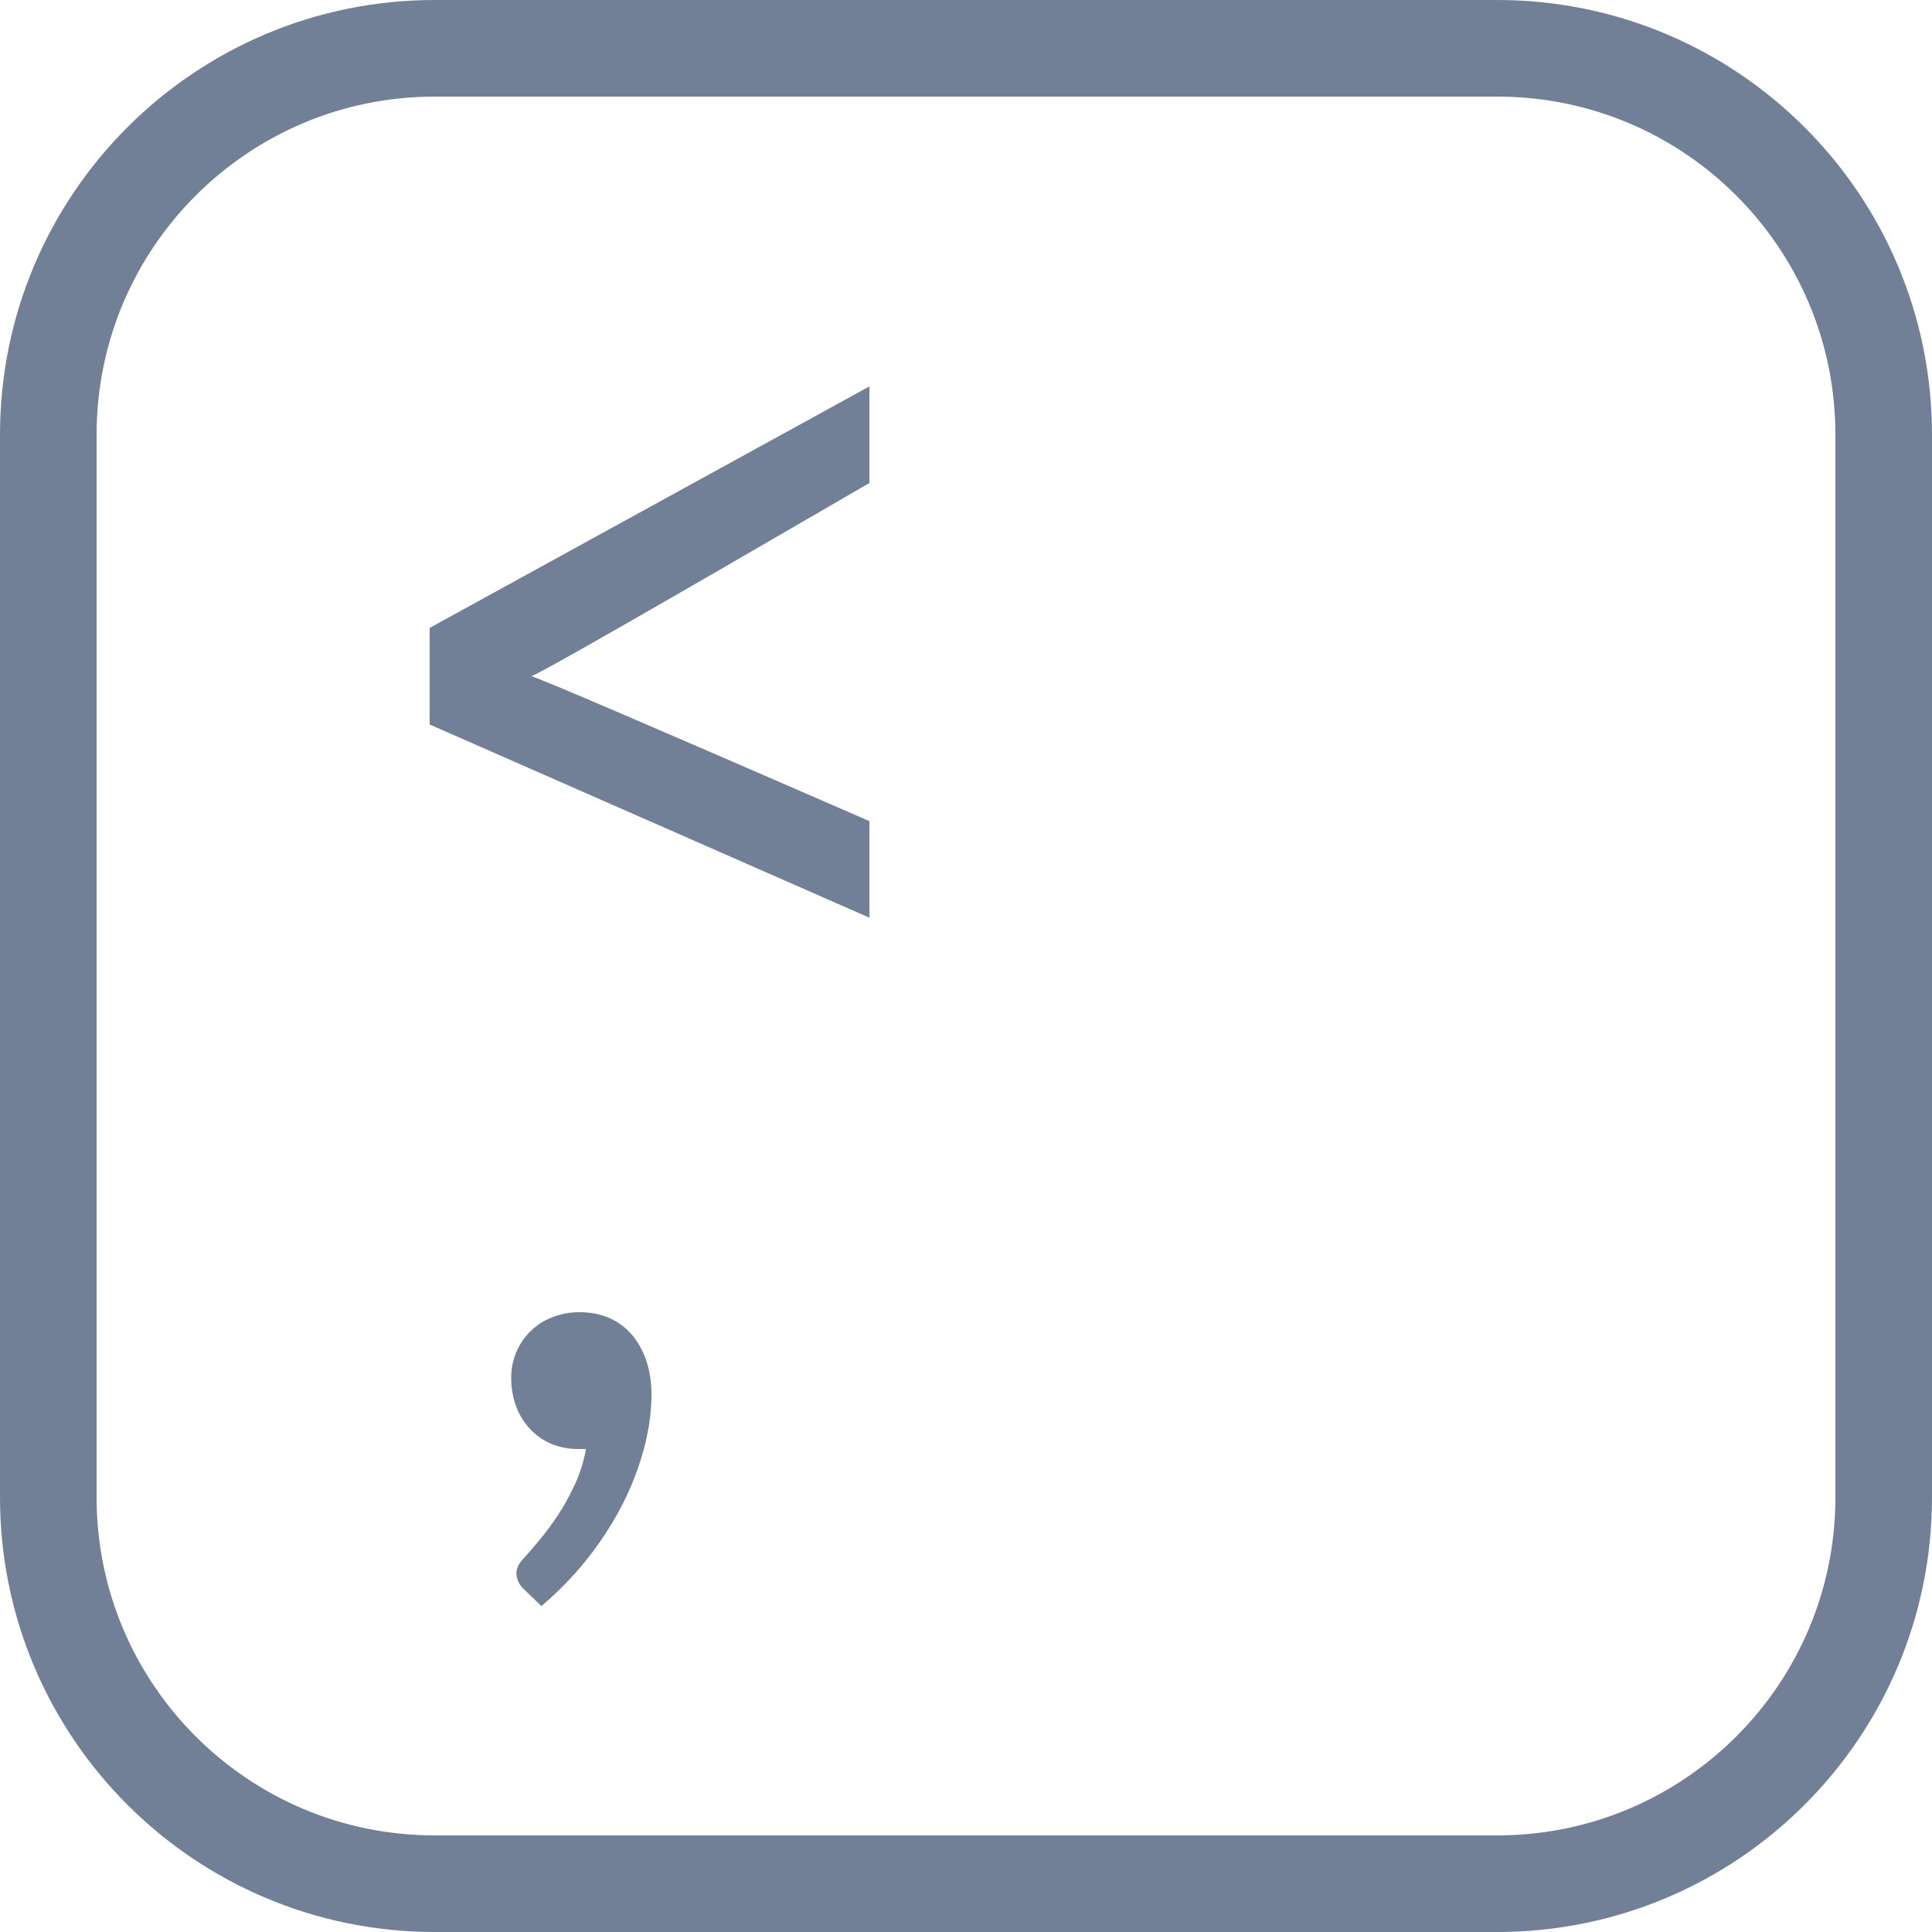
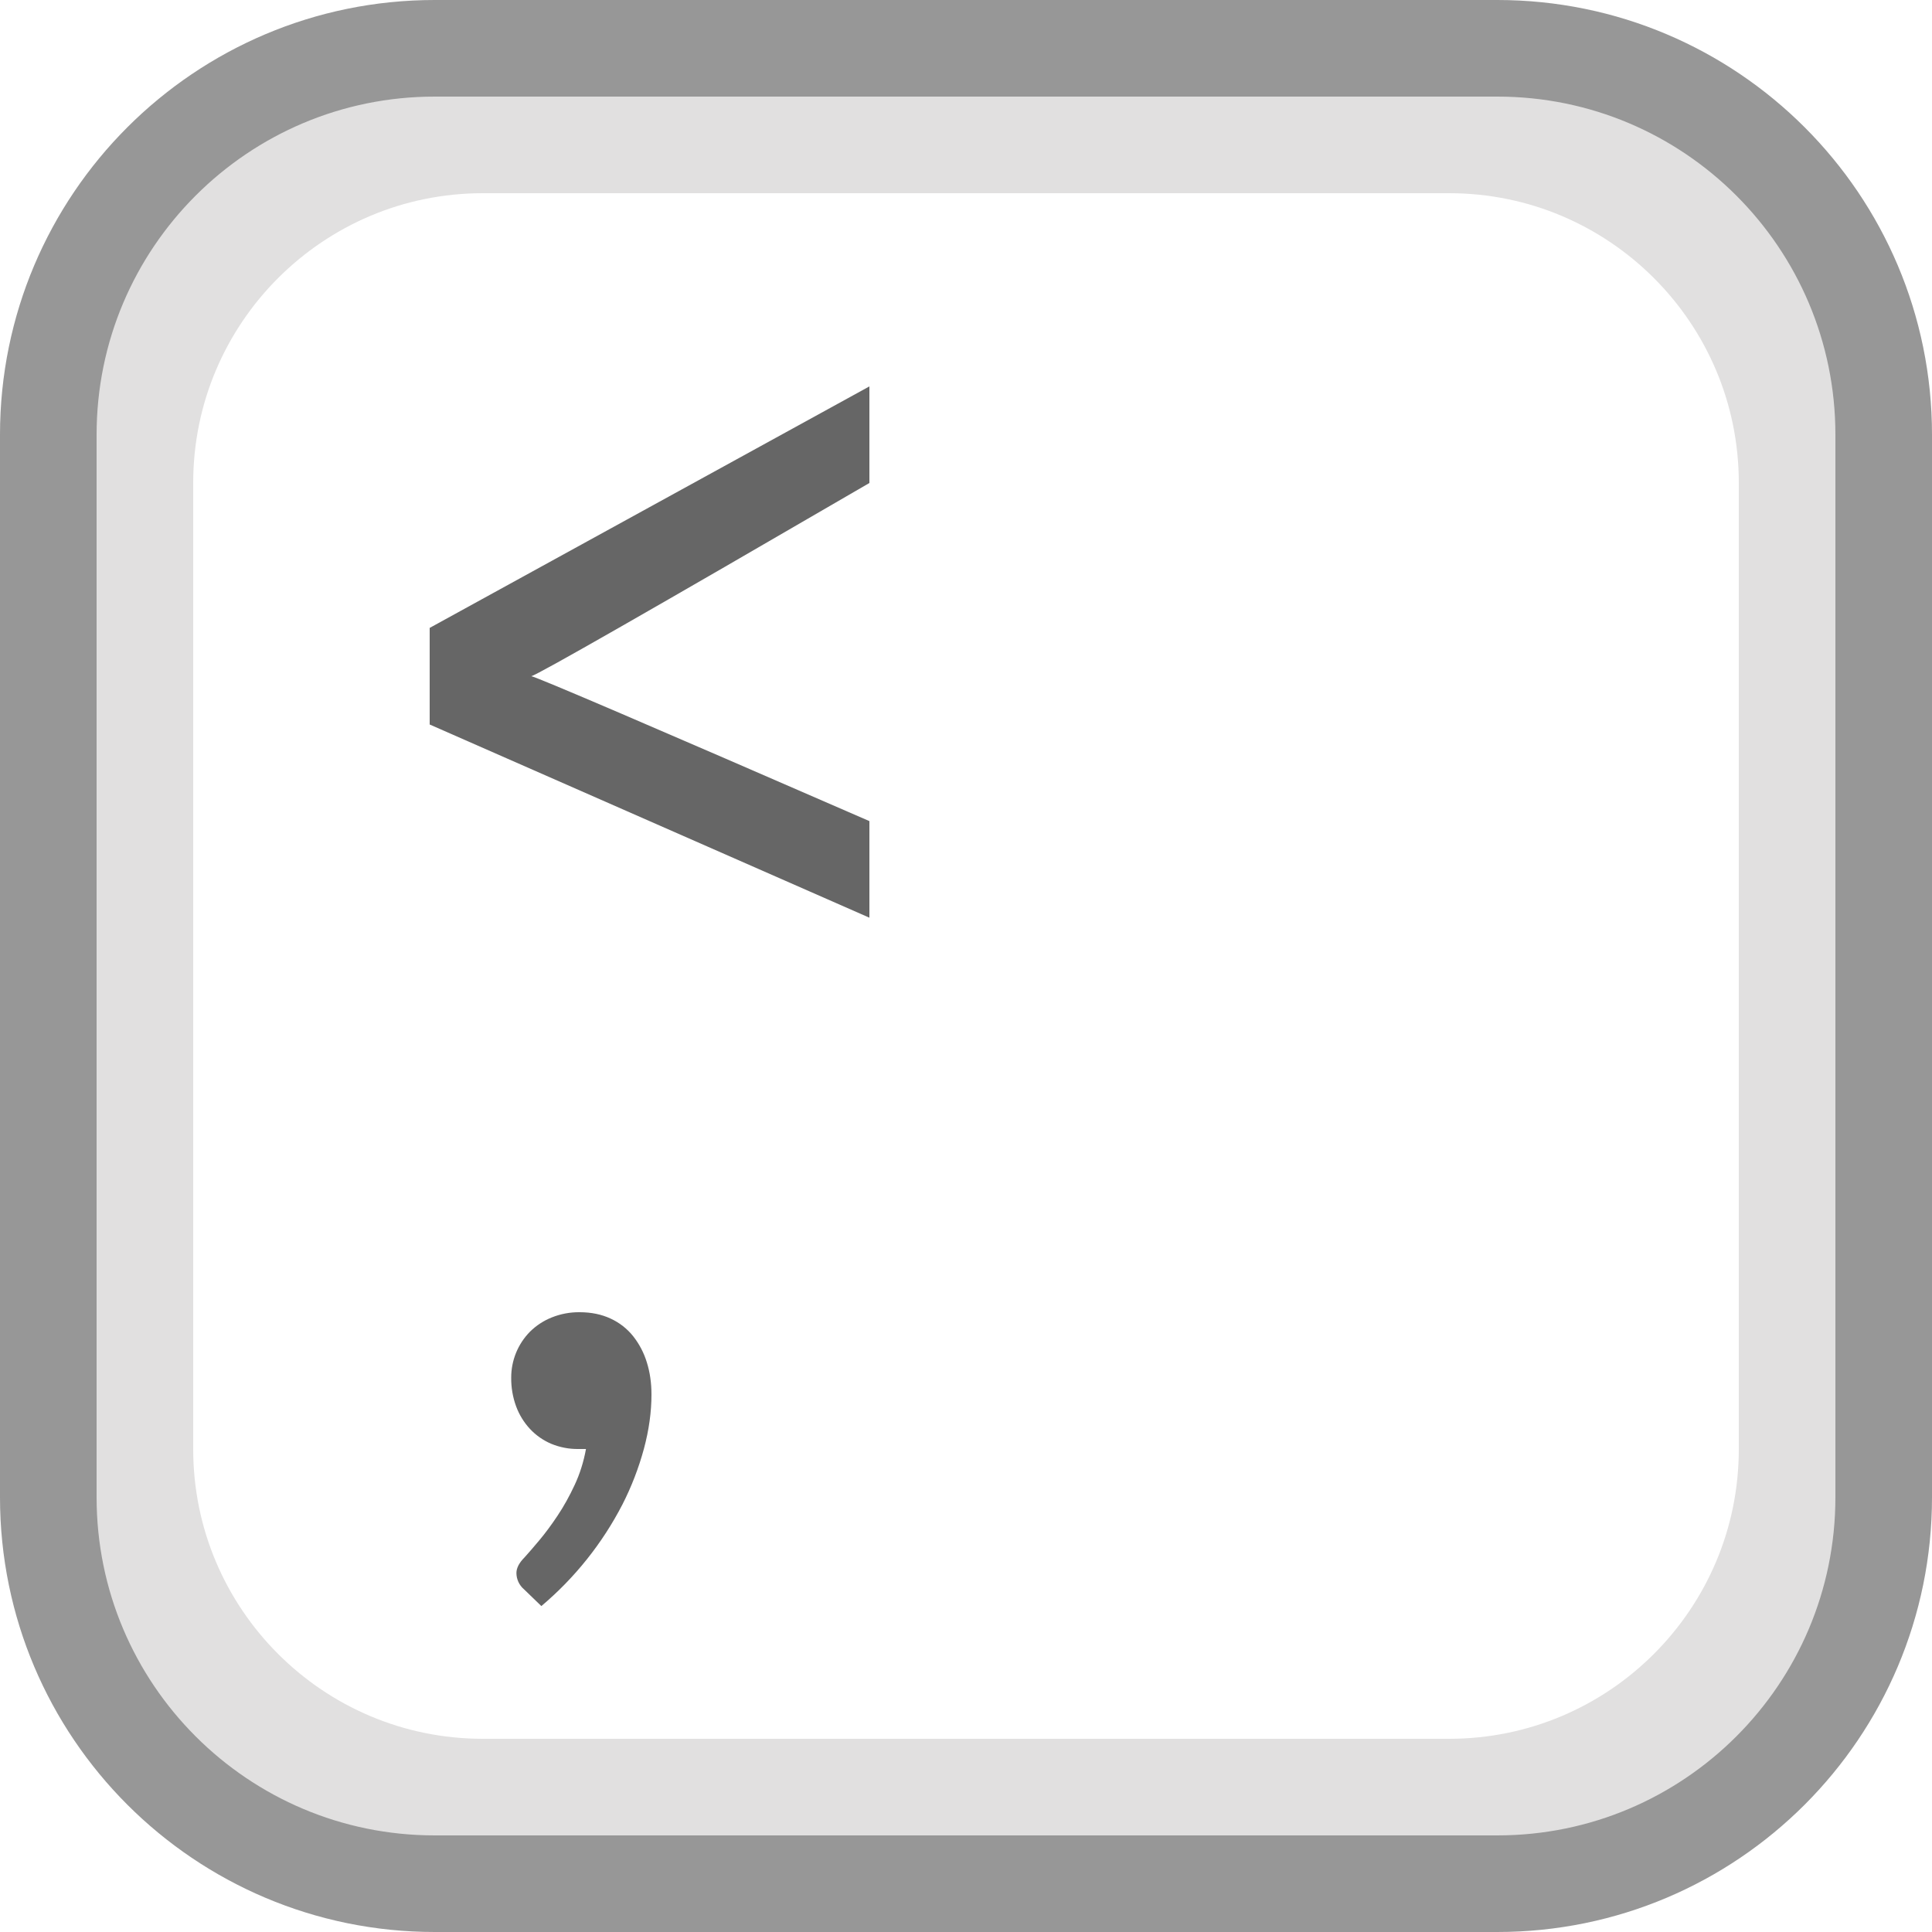
- <svg xmlns="http://www.w3.org/2000/svg" width="20" height="20" viewBox="0 0 20 20" fill="none">
-   <path d="M15.5 0.5H4.5C2.291 0.5 0.5 2.291 0.5 4.5V15.5C0.5 17.709 2.291 19.5 4.5 19.5H15.5C17.709 19.5 19.5 17.709 19.5 15.5V4.5C19.5 2.291 17.709 0.5 15.5 0.5Z" stroke="#718096" />
-   <path fill-rule="evenodd" clip-rule="evenodd" d="M9 5V4L4.448 6.5V7.5L9 9.5V8.5C6.733 7.513 5.567 7.013 5.5 7C5.569 6.983 6.735 6.317 9 5ZM5.292 14.262C5.291 14.084 5.361 13.912 5.487 13.785C5.551 13.721 5.628 13.671 5.712 13.638C5.804 13.601 5.901 13.583 6 13.584C6.12 13.584 6.227 13.606 6.321 13.65C6.412 13.692 6.492 13.755 6.555 13.833C6.618 13.914 6.666 14.005 6.696 14.103C6.728 14.205 6.744 14.316 6.744 14.436C6.744 14.616 6.718 14.803 6.666 14.997C6.612 15.196 6.538 15.389 6.444 15.573C6.236 15.976 5.951 16.334 5.604 16.626L5.424 16.452C5.4 16.431 5.38 16.405 5.367 16.377C5.353 16.348 5.346 16.316 5.346 16.284C5.346 16.232 5.374 16.178 5.43 16.122C5.47 16.078 5.521 16.019 5.583 15.945C5.645 15.871 5.708 15.786 5.772 15.69C5.836 15.594 5.895 15.488 5.949 15.372C6.003 15.256 6.042 15.132 6.066 15H5.988C5.891 15.001 5.795 14.983 5.706 14.946C5.623 14.911 5.549 14.859 5.487 14.793C5.424 14.725 5.375 14.646 5.343 14.559C5.308 14.464 5.291 14.363 5.292 14.262V14.262Z" fill="#718096" />
+ <svg xmlns="http://www.w3.org/2000/svg" width="20" height="20" viewBox="0 0 20 20">
+   <g fill="none" fill-rule="evenodd">
+     <rect width="18" height="18" x="1" y="1" stroke="#E1E0E0" stroke-width="2" rx="4" />
+     <rect width="19" height="19" x=".5" y=".5" stroke="#979797" rx="4" />
+     <path fill="#666" d="M9 5V4L4.448 6.5v1L9 9.5v-1C6.733 7.513 5.567 7.013 5.5 7c.069-.017 1.235-.683 3.5-2zM5.292 14.262a.675.675 0 0 1 .195-.477.676.676 0 0 1 .225-.147.753.753 0 0 1 .288-.054c.12 0 .227.022.321.066a.641.641 0 0 1 .234.183.827.827 0 0 1 .141.27c.032.102.048.213.048.333 0 .18-.026.367-.078.561a2.996 2.996 0 0 1-.222.576 3.439 3.439 0 0 1-.84 1.053l-.18-.174a.222.222 0 0 1-.078-.168c0-.052.028-.106.084-.162.04-.044.091-.103.153-.177s.125-.159.189-.255.123-.202.177-.318c.054-.116.093-.24.117-.372h-.078a.709.709 0 0 1-.282-.054.647.647 0 0 1-.219-.153.698.698 0 0 1-.144-.234.834.834 0 0 1-.051-.297z" />
+   </g>
</svg>
